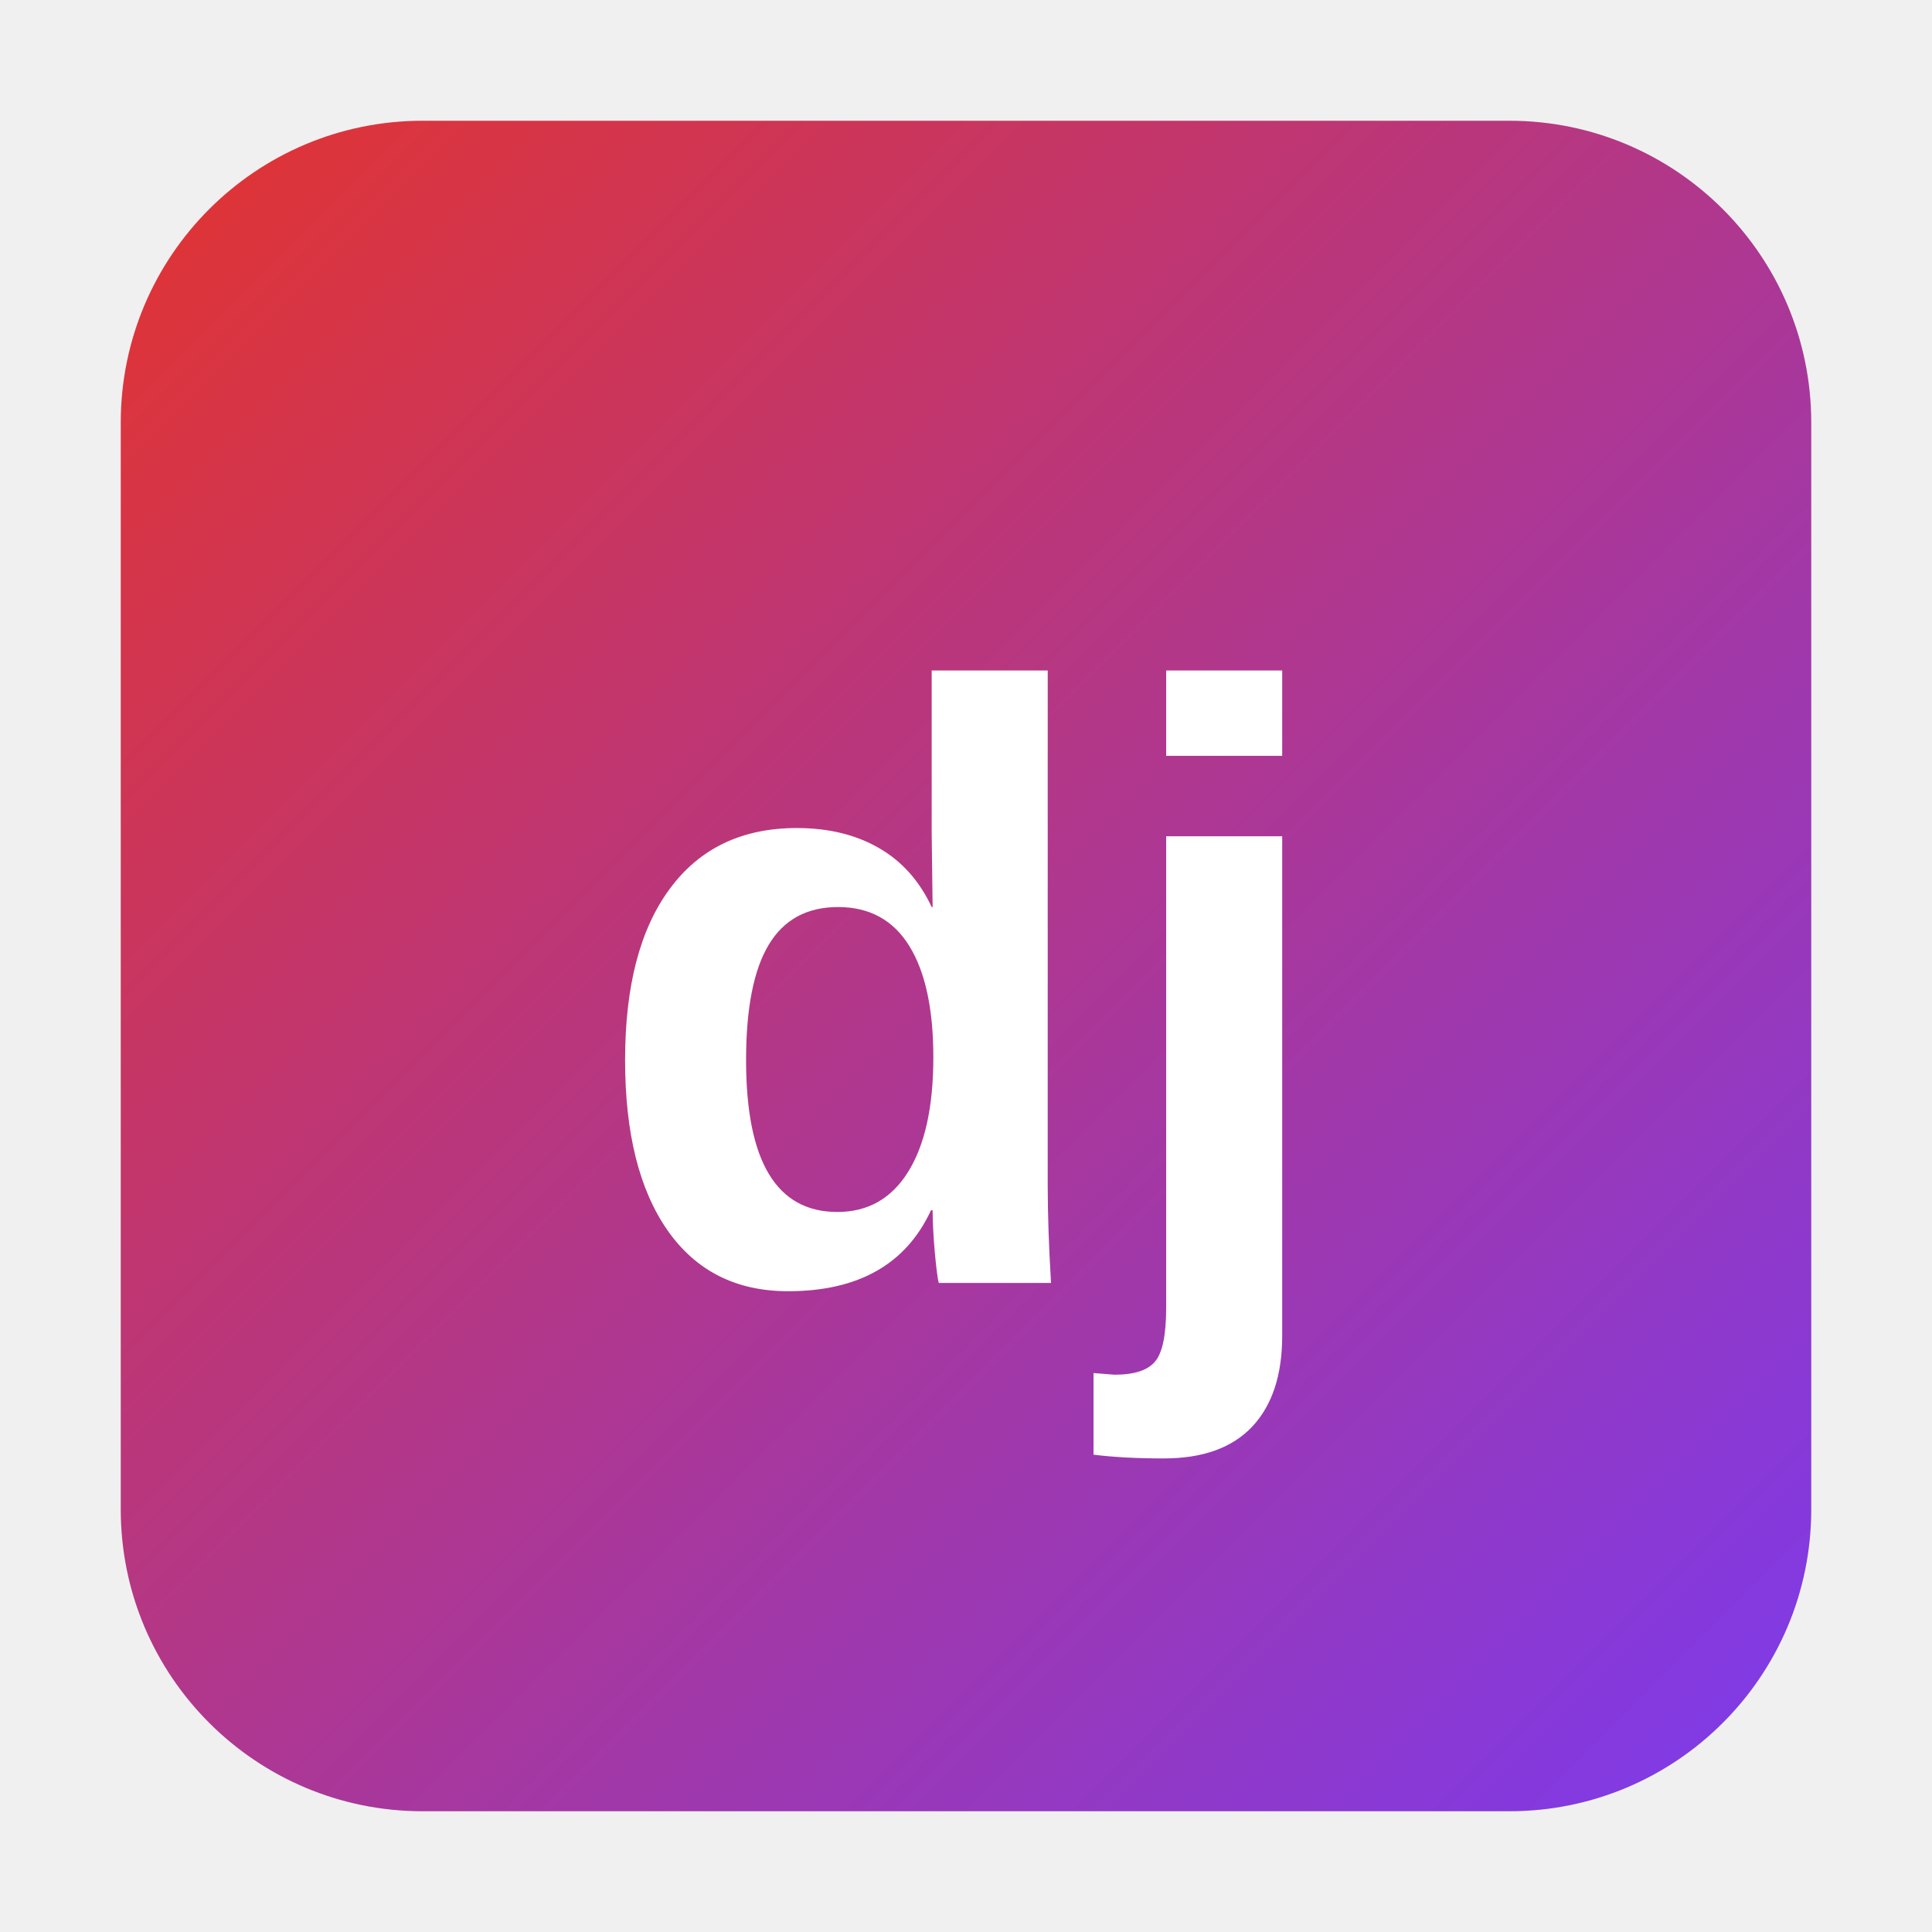
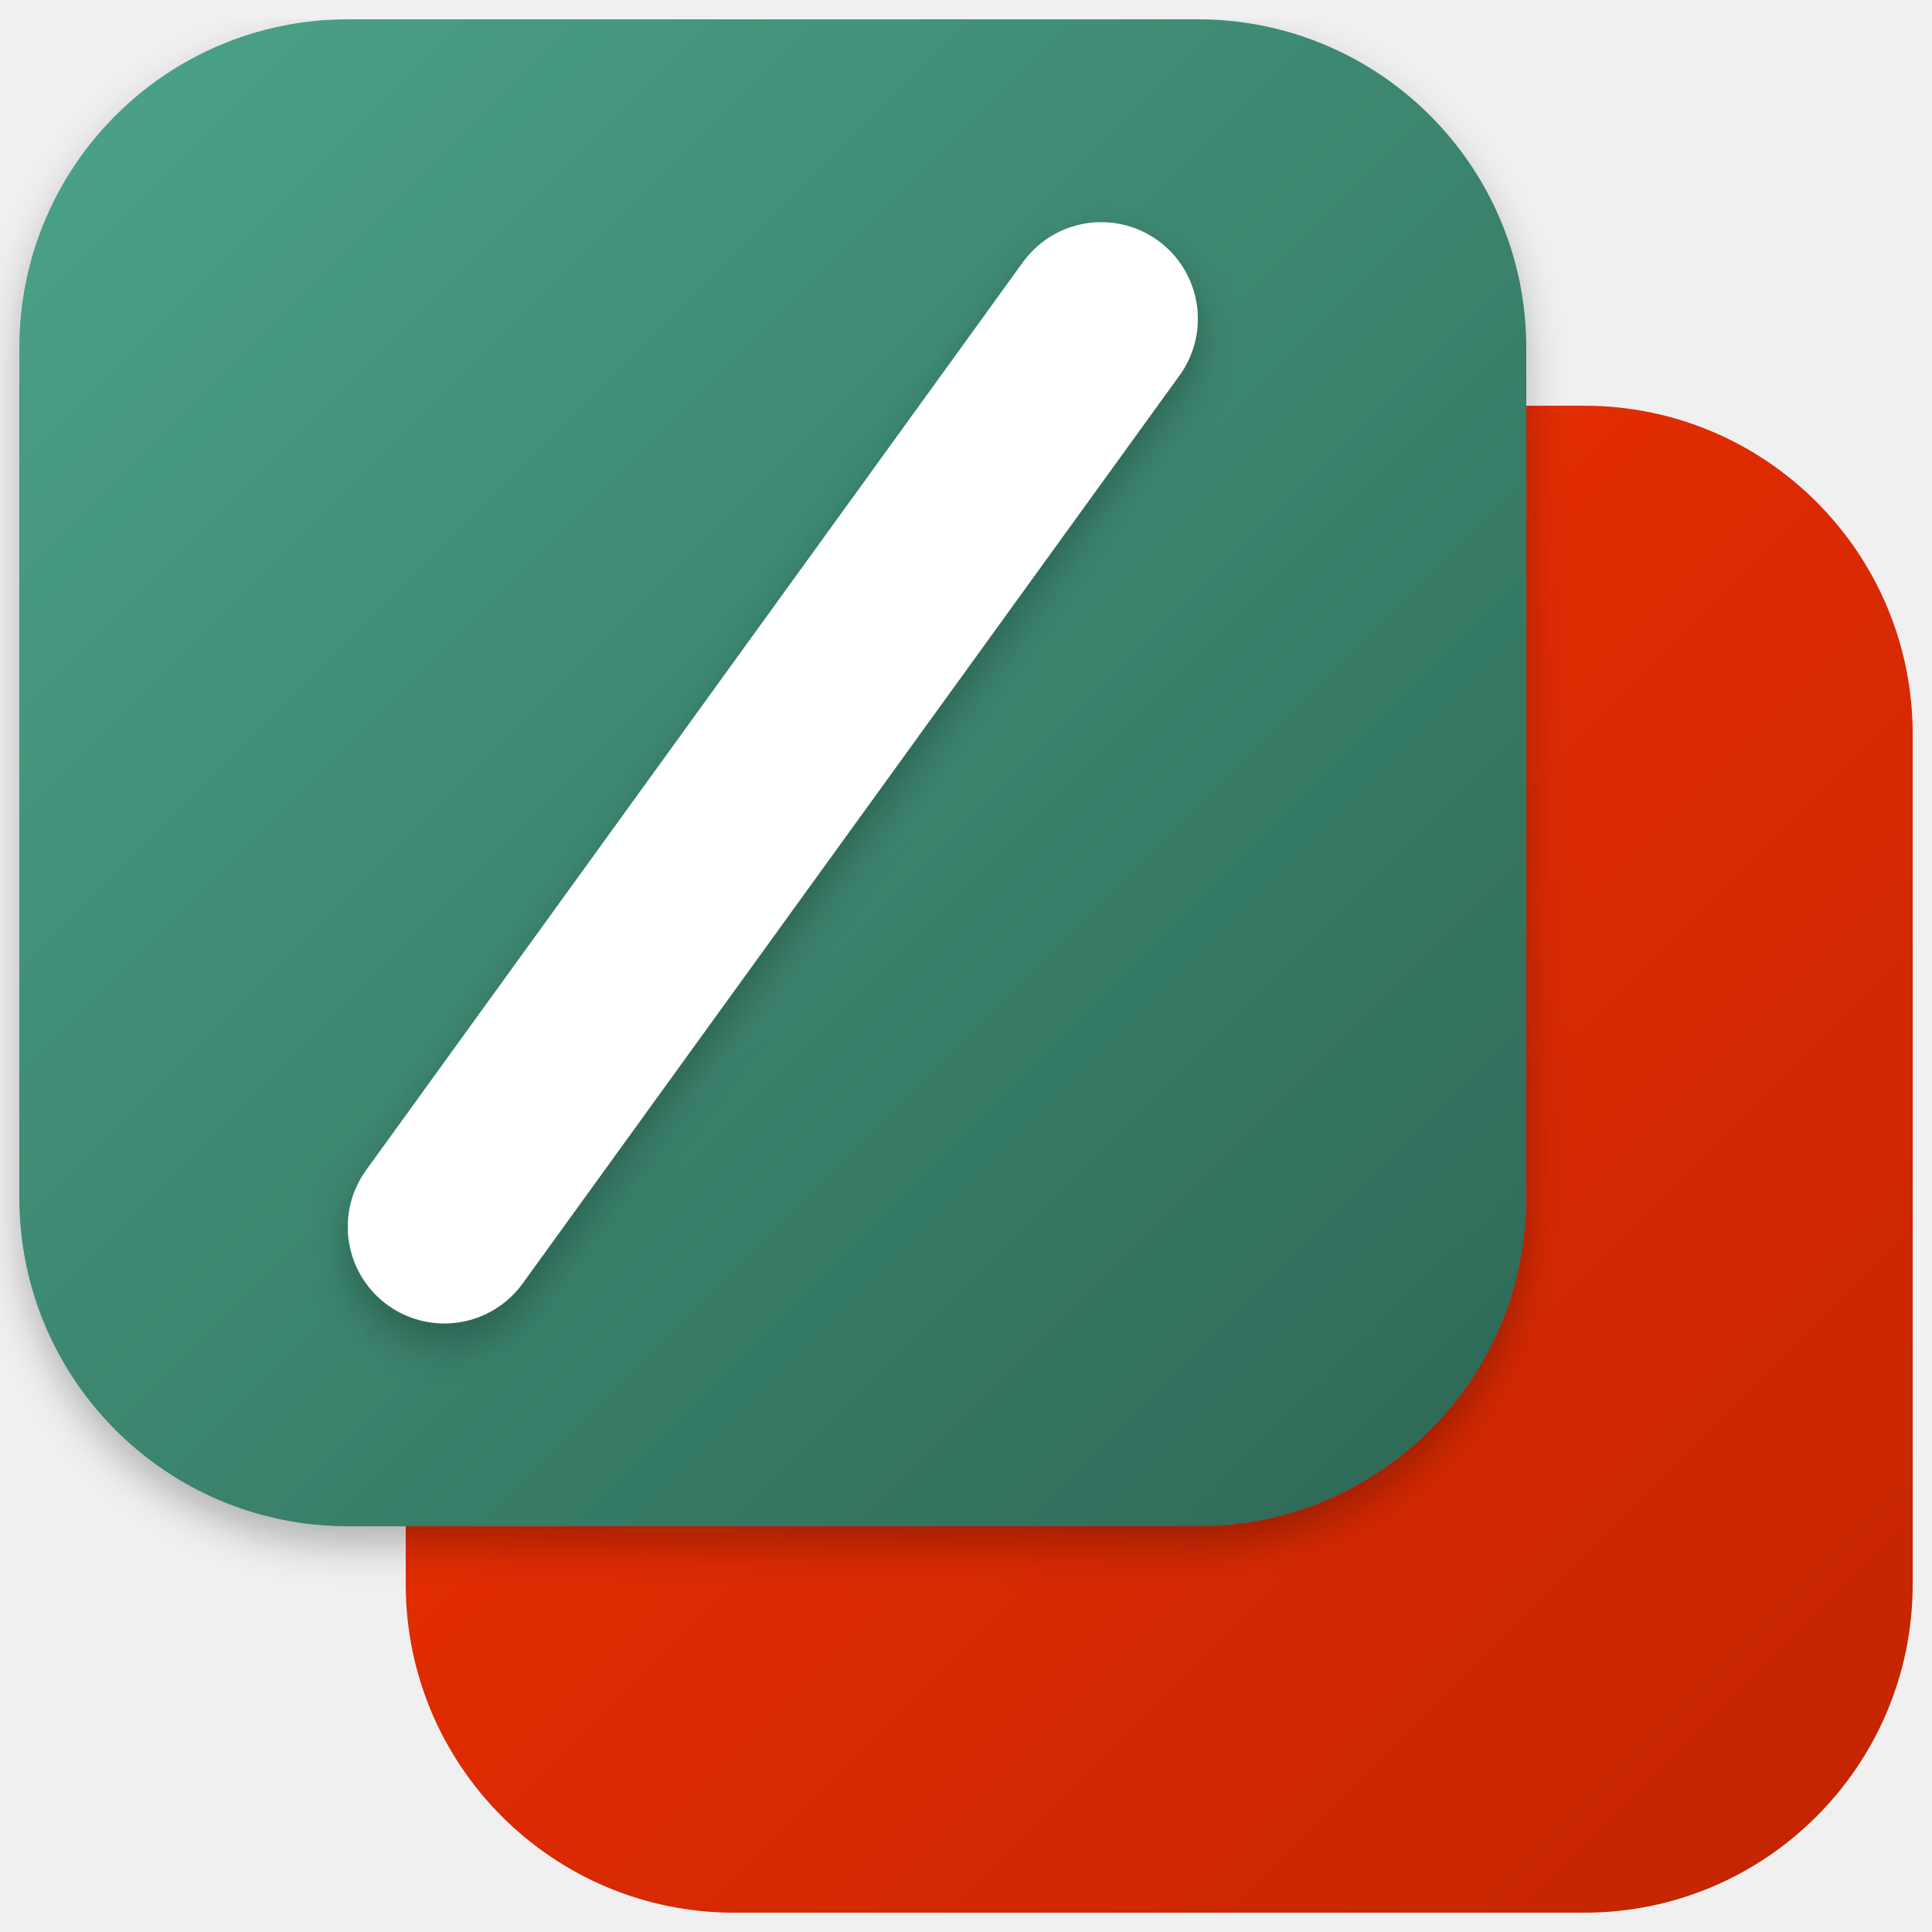
- <svg xmlns="http://www.w3.org/2000/svg" viewBox="0 0 128 128">
+ <svg xmlns="http://www.w3.org/2000/svg" viewBox="0 0 200 200" role="img" aria-label="Laravel Carve logo" fill="none">
  <defs>
-     <linearGradient id="grad" x1="0%" y1="0%" x2="100%" y2="100%">
-       <stop offset="0%" style="stop-color:#e3342f" />
-       <stop offset="100%" style="stop-color:#7c3aed" />
+     <linearGradient id="carve-bg" x1="0" y1="0" x2="1" y2="1">
+       <stop offset="0%" stop-color="#4ba38a" />
+       <stop offset="100%" stop-color="#2d6856" />
    </linearGradient>
+     <linearGradient id="laravel-bg" x1="0" y1="0" x2="1" y2="1">
+       <stop offset="0%" stop-color="#f53003" />
+       <stop offset="100%" stop-color="#c22501" />
+     </linearGradient>
+     <filter id="carve-shadow" x="-20%" y="-20%" width="140%" height="140%">
+       <feGaussianBlur in="SourceAlpha" stdDeviation="2" />
+       <feOffset dx="0" dy="2" result="off" />
+       <feComponentTransfer>
+         <feFuncA type="linear" slope="0.25" />
+       </feComponentTransfer>
+       <feMerge>
+         <feMergeNode />
+         <feMergeNode in="SourceGraphic" />
+       </feMerge>
+     </filter>
  </defs>
-   <rect x="8" y="8" width="112" height="112" rx="20" fill="url(#grad)" />
-   <text x="64" y="85" font-family="Arial, sans-serif" font-size="56" font-weight="bold" fill="white" text-anchor="middle">dj</text>
+   <rect x="42" y="42" width="156" height="156" rx="34" fill="url(#laravel-bg)" />
+   <g filter="url(#carve-shadow)">
+     <rect x="2" y="2" width="156" height="156" rx="34" fill="url(#carve-bg)" />
+   </g>
+   <g filter="url(#carve-shadow)">
+     <path d="M 114 33 L 46 127" stroke="#ffffff" stroke-width="20" stroke-linecap="round" />
+   </g>
+   <path d="M 110 39 L 48 125" stroke="#ffffff" stroke-width="5" stroke-linecap="round" opacity="0.35" />
</svg>
